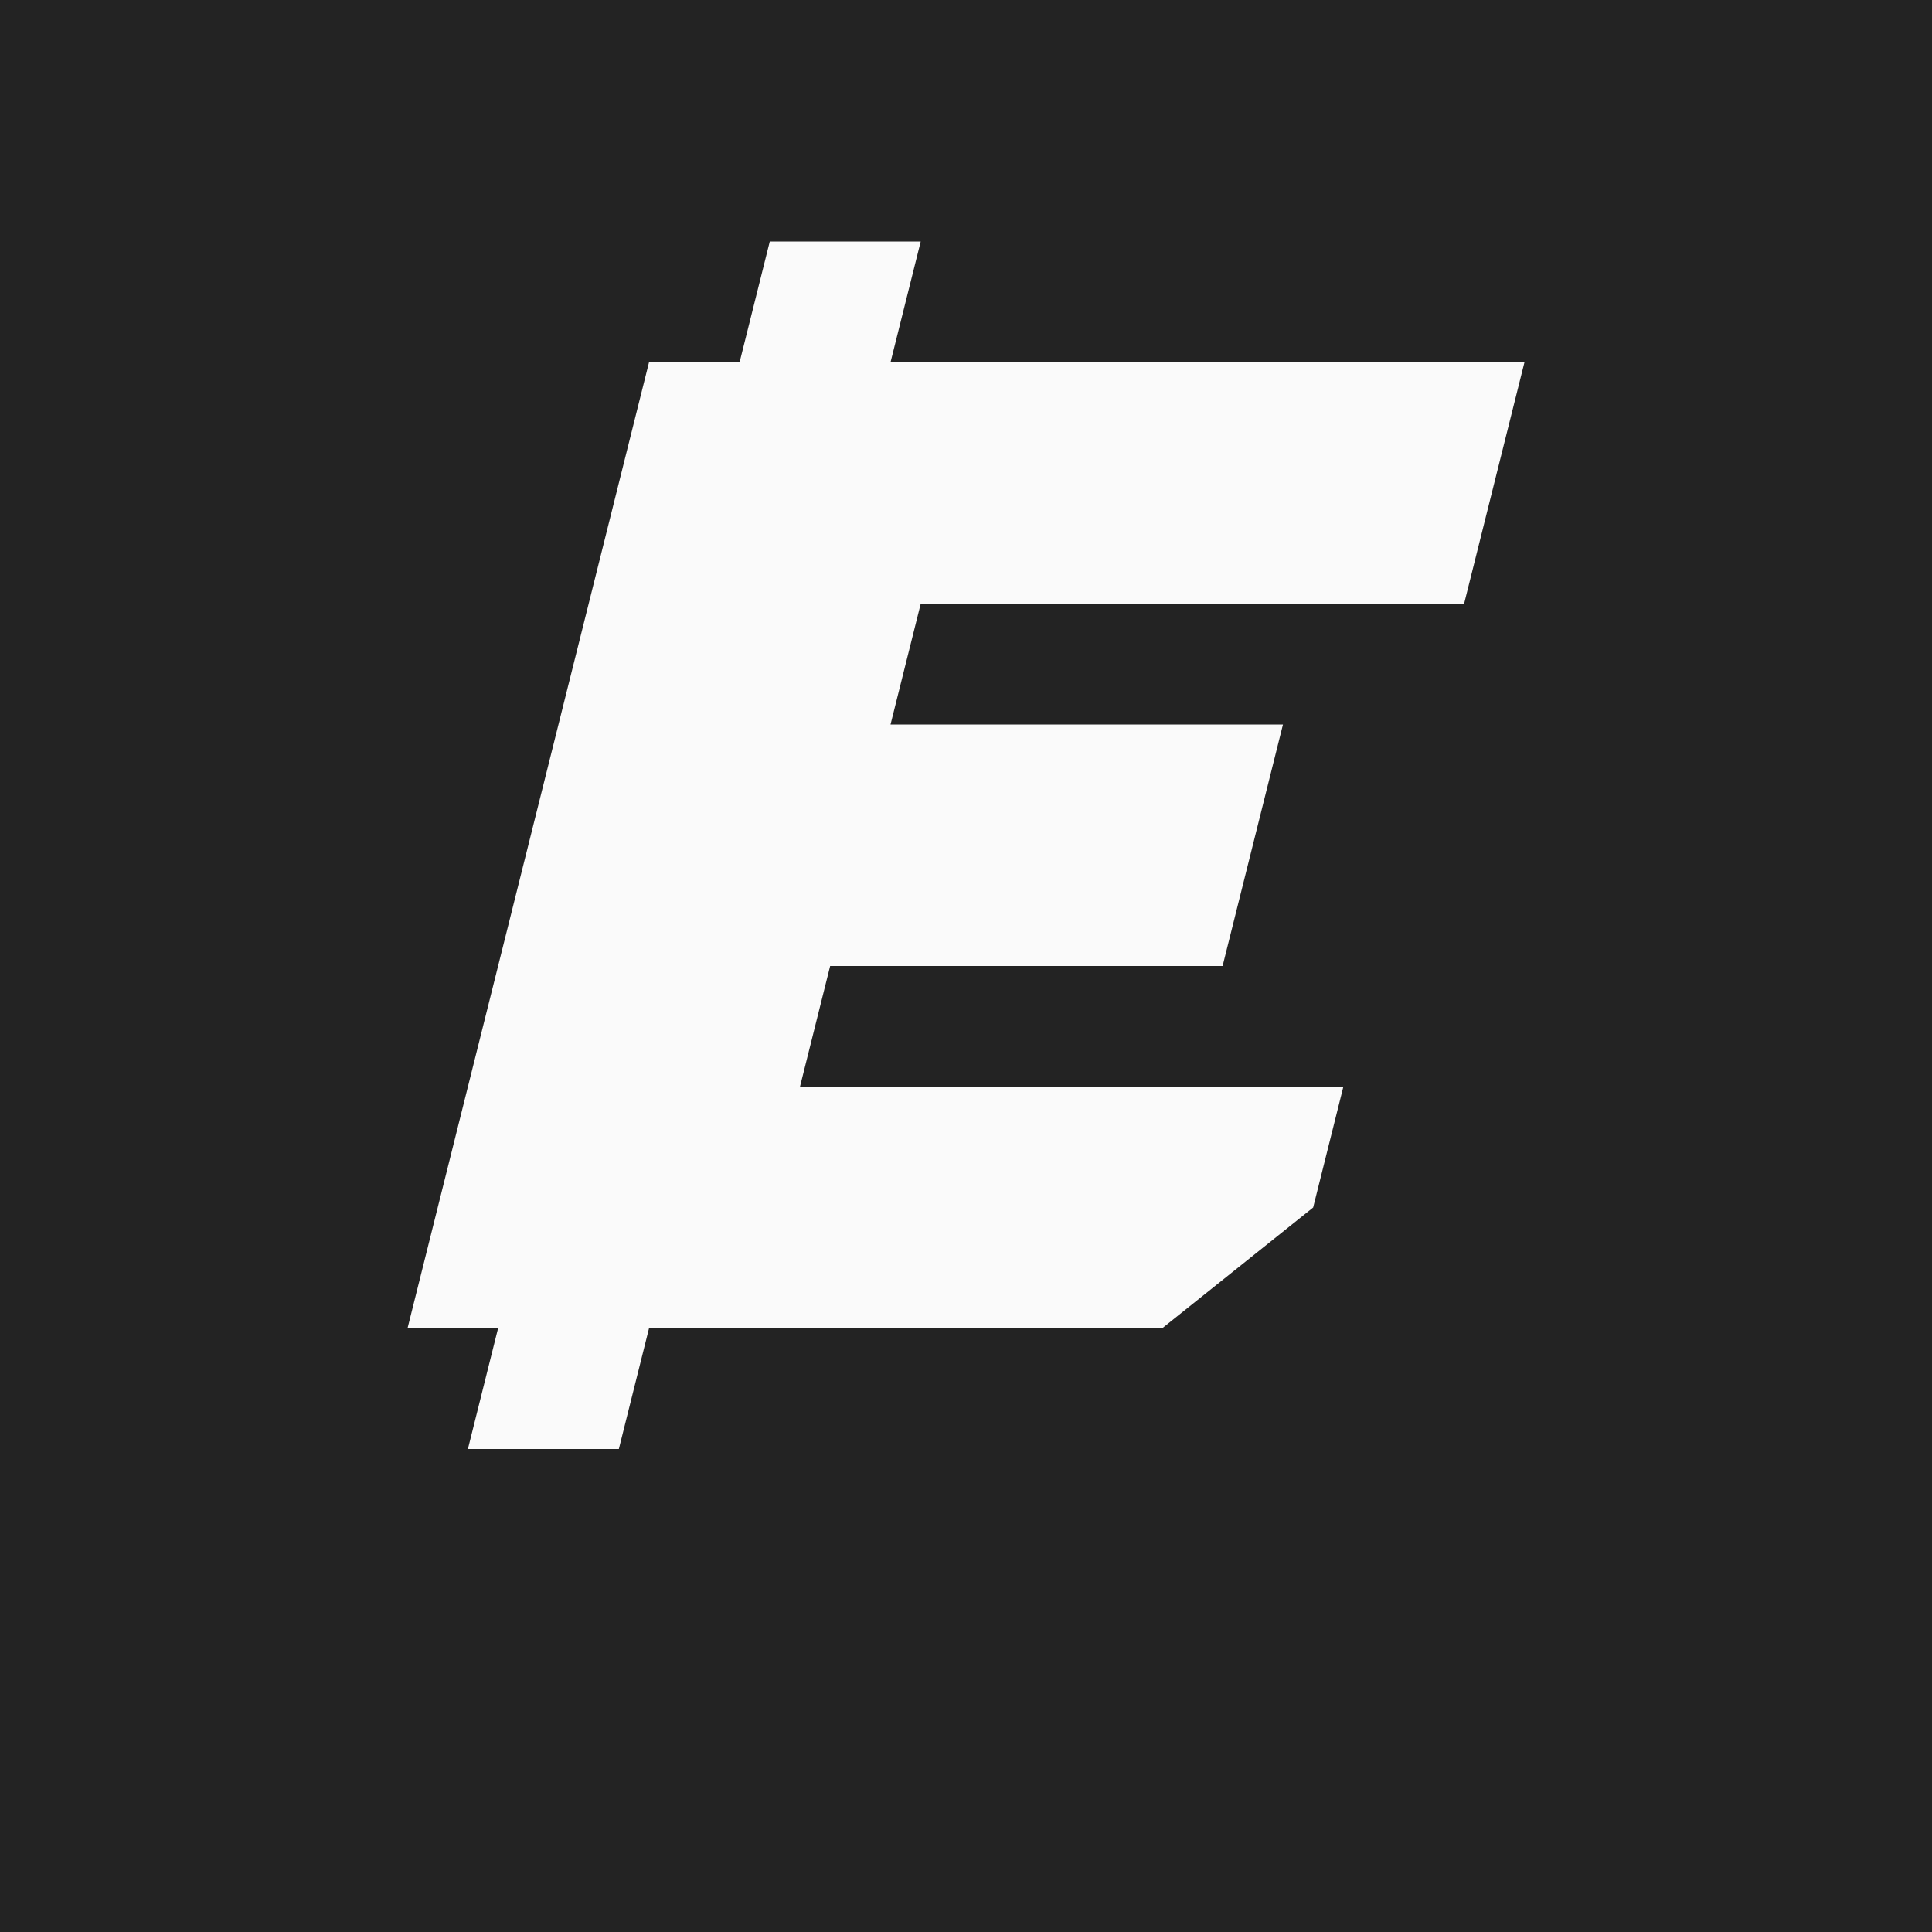
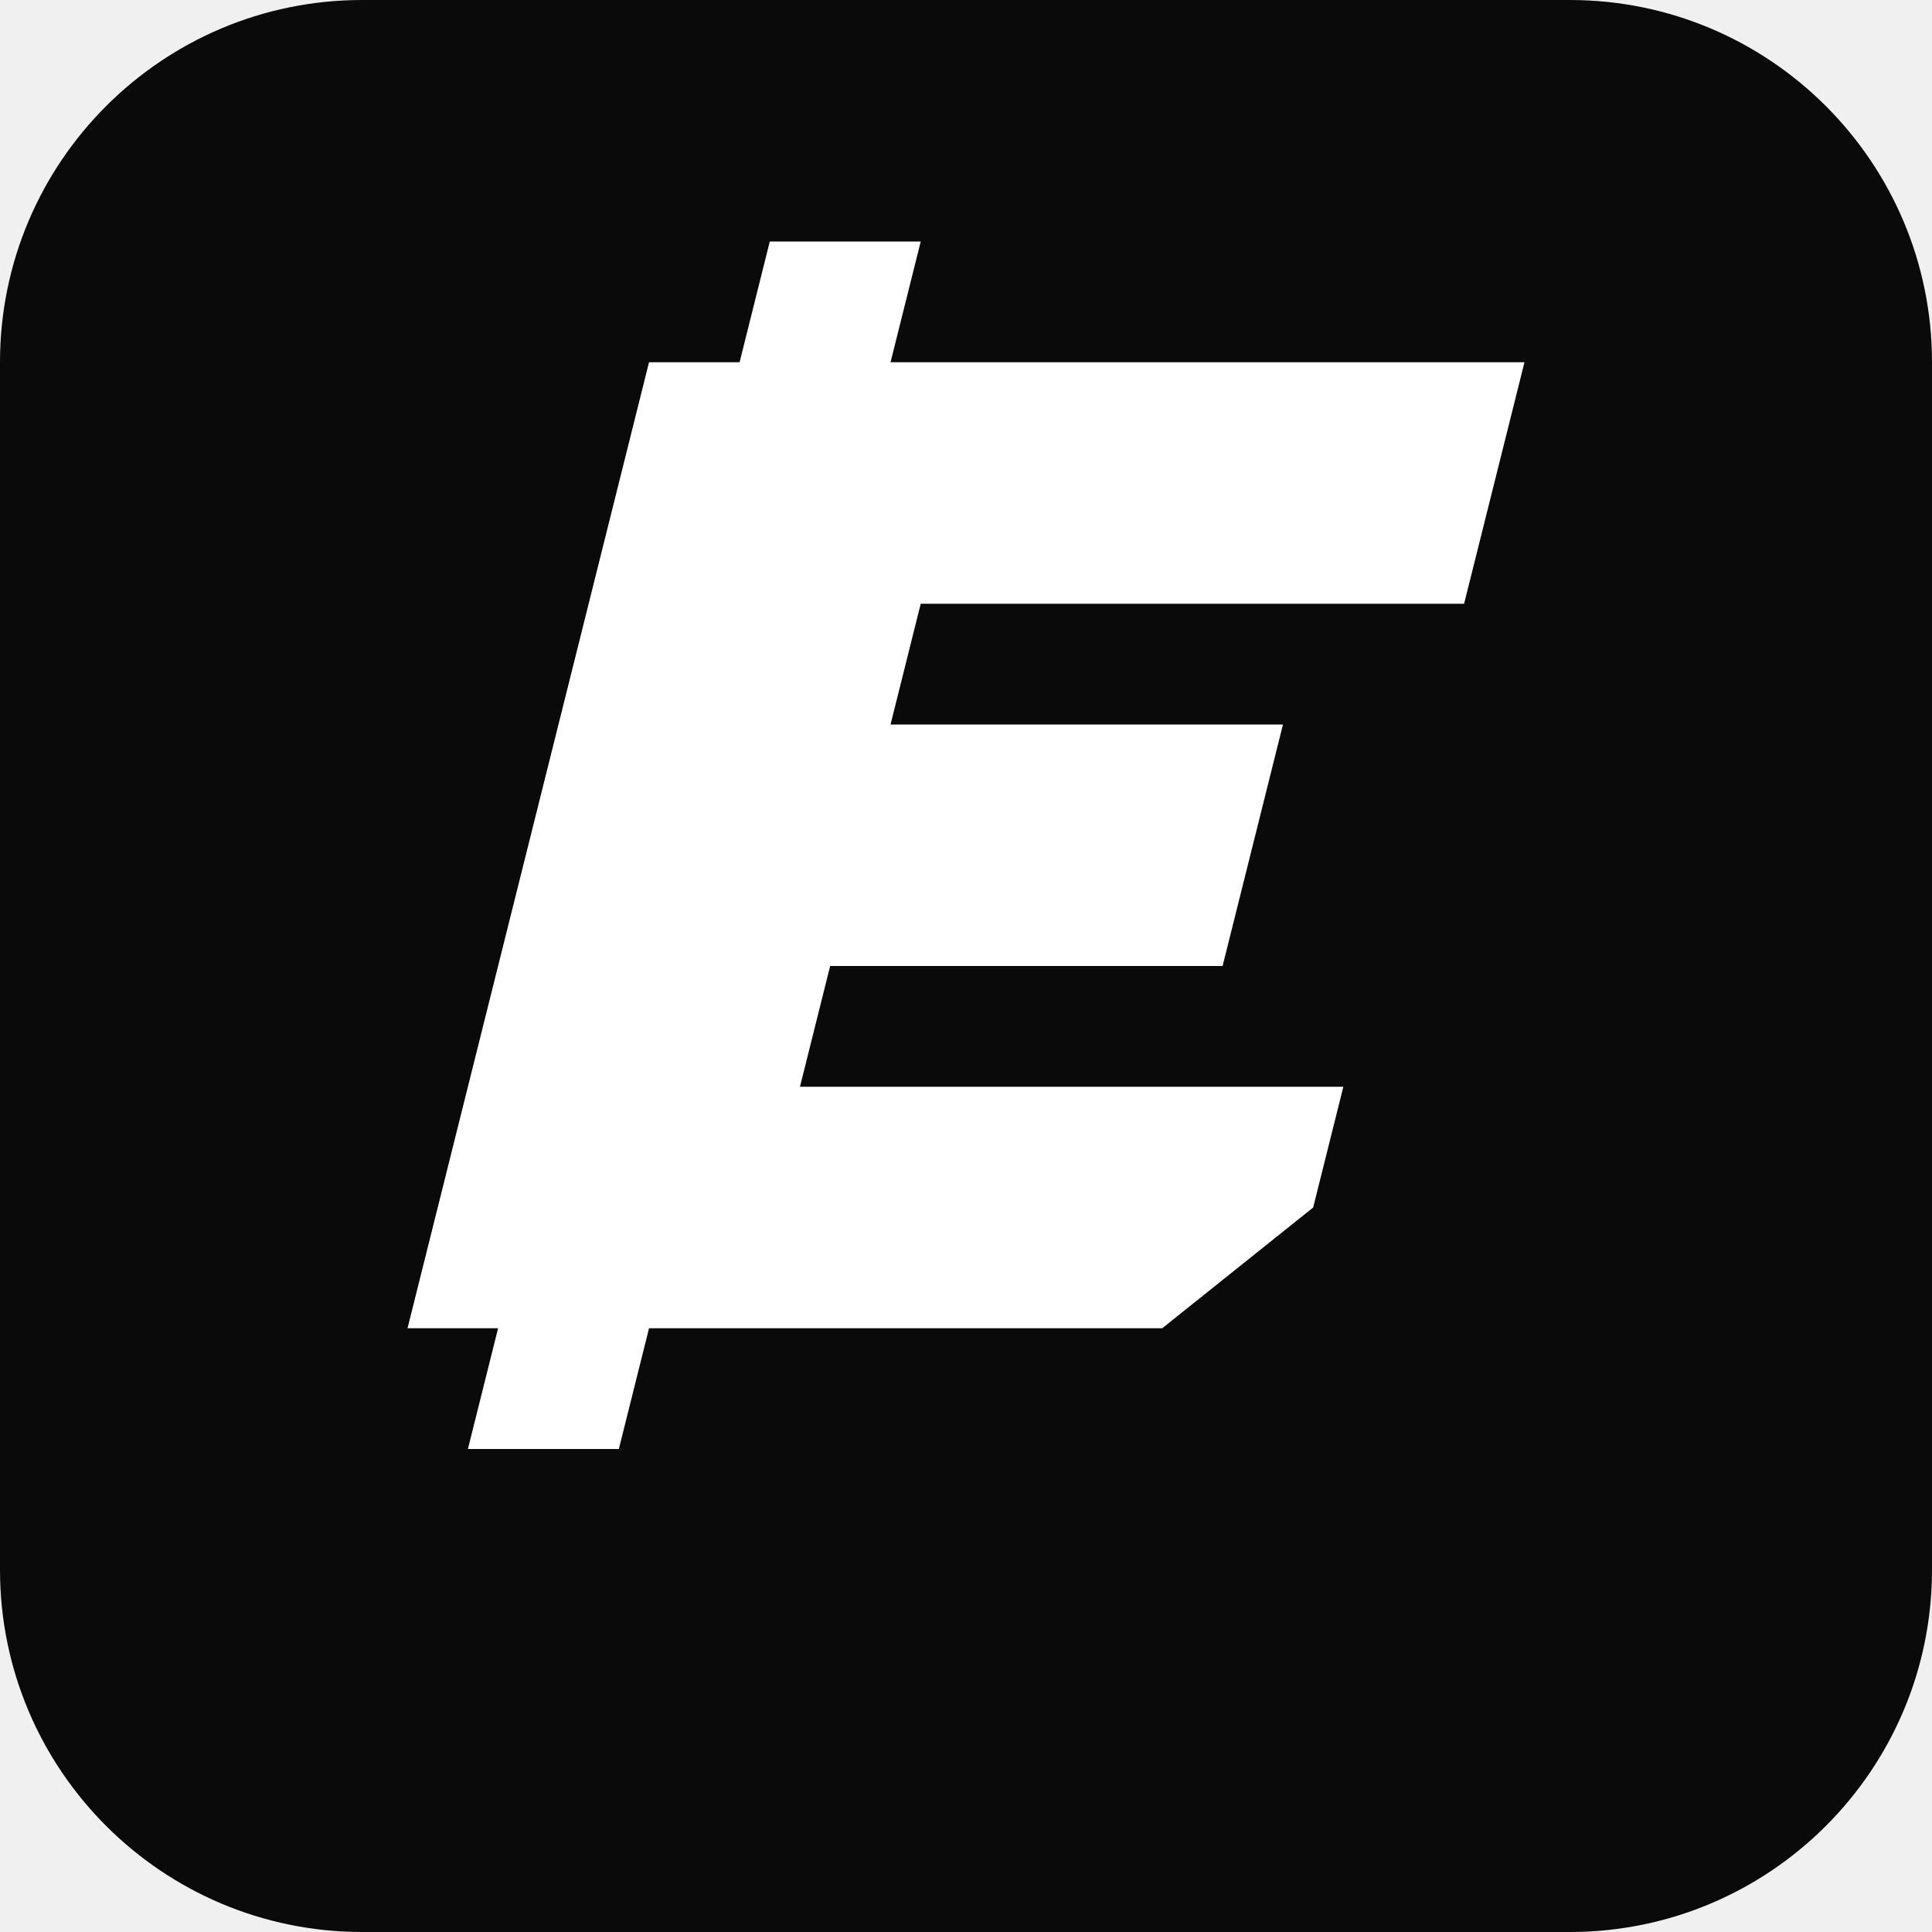
<svg xmlns="http://www.w3.org/2000/svg" viewBox="0 0 64 64">
-   <rect width="64" height="64" fill="#232323" />
-   <path fill="#FAFAFA" d="M25.5 8L30.5 8L29.5 12L50.5 12L48.5 20L30.5 20L29.5 24L42.5 24L40.5 32L27.5 32L26.5 36L44.5 36L43.5 40L38.5 44L21.5 44L20.5 48L15.5 48L16.5 44L13.5 44L20.5 16L21.5 12L24.5 12Z" />
+   <rect width="64" height="64" rx="12" fill="#0A0A0A" />
+   <path fill="#FFFFFF" d="M25.5 8L30.5 8L29.5 12L50.5 12L48.5 20L30.5 20L29.5 24L42.5 24L40.5 32L27.5 32L26.5 36L44.5 36L43.5 40L38.5 44L21.5 44L20.5 48L15.5 48L16.5 44L13.5 44L20.5 16L21.5 12L24.5 12Z" />
</svg>
